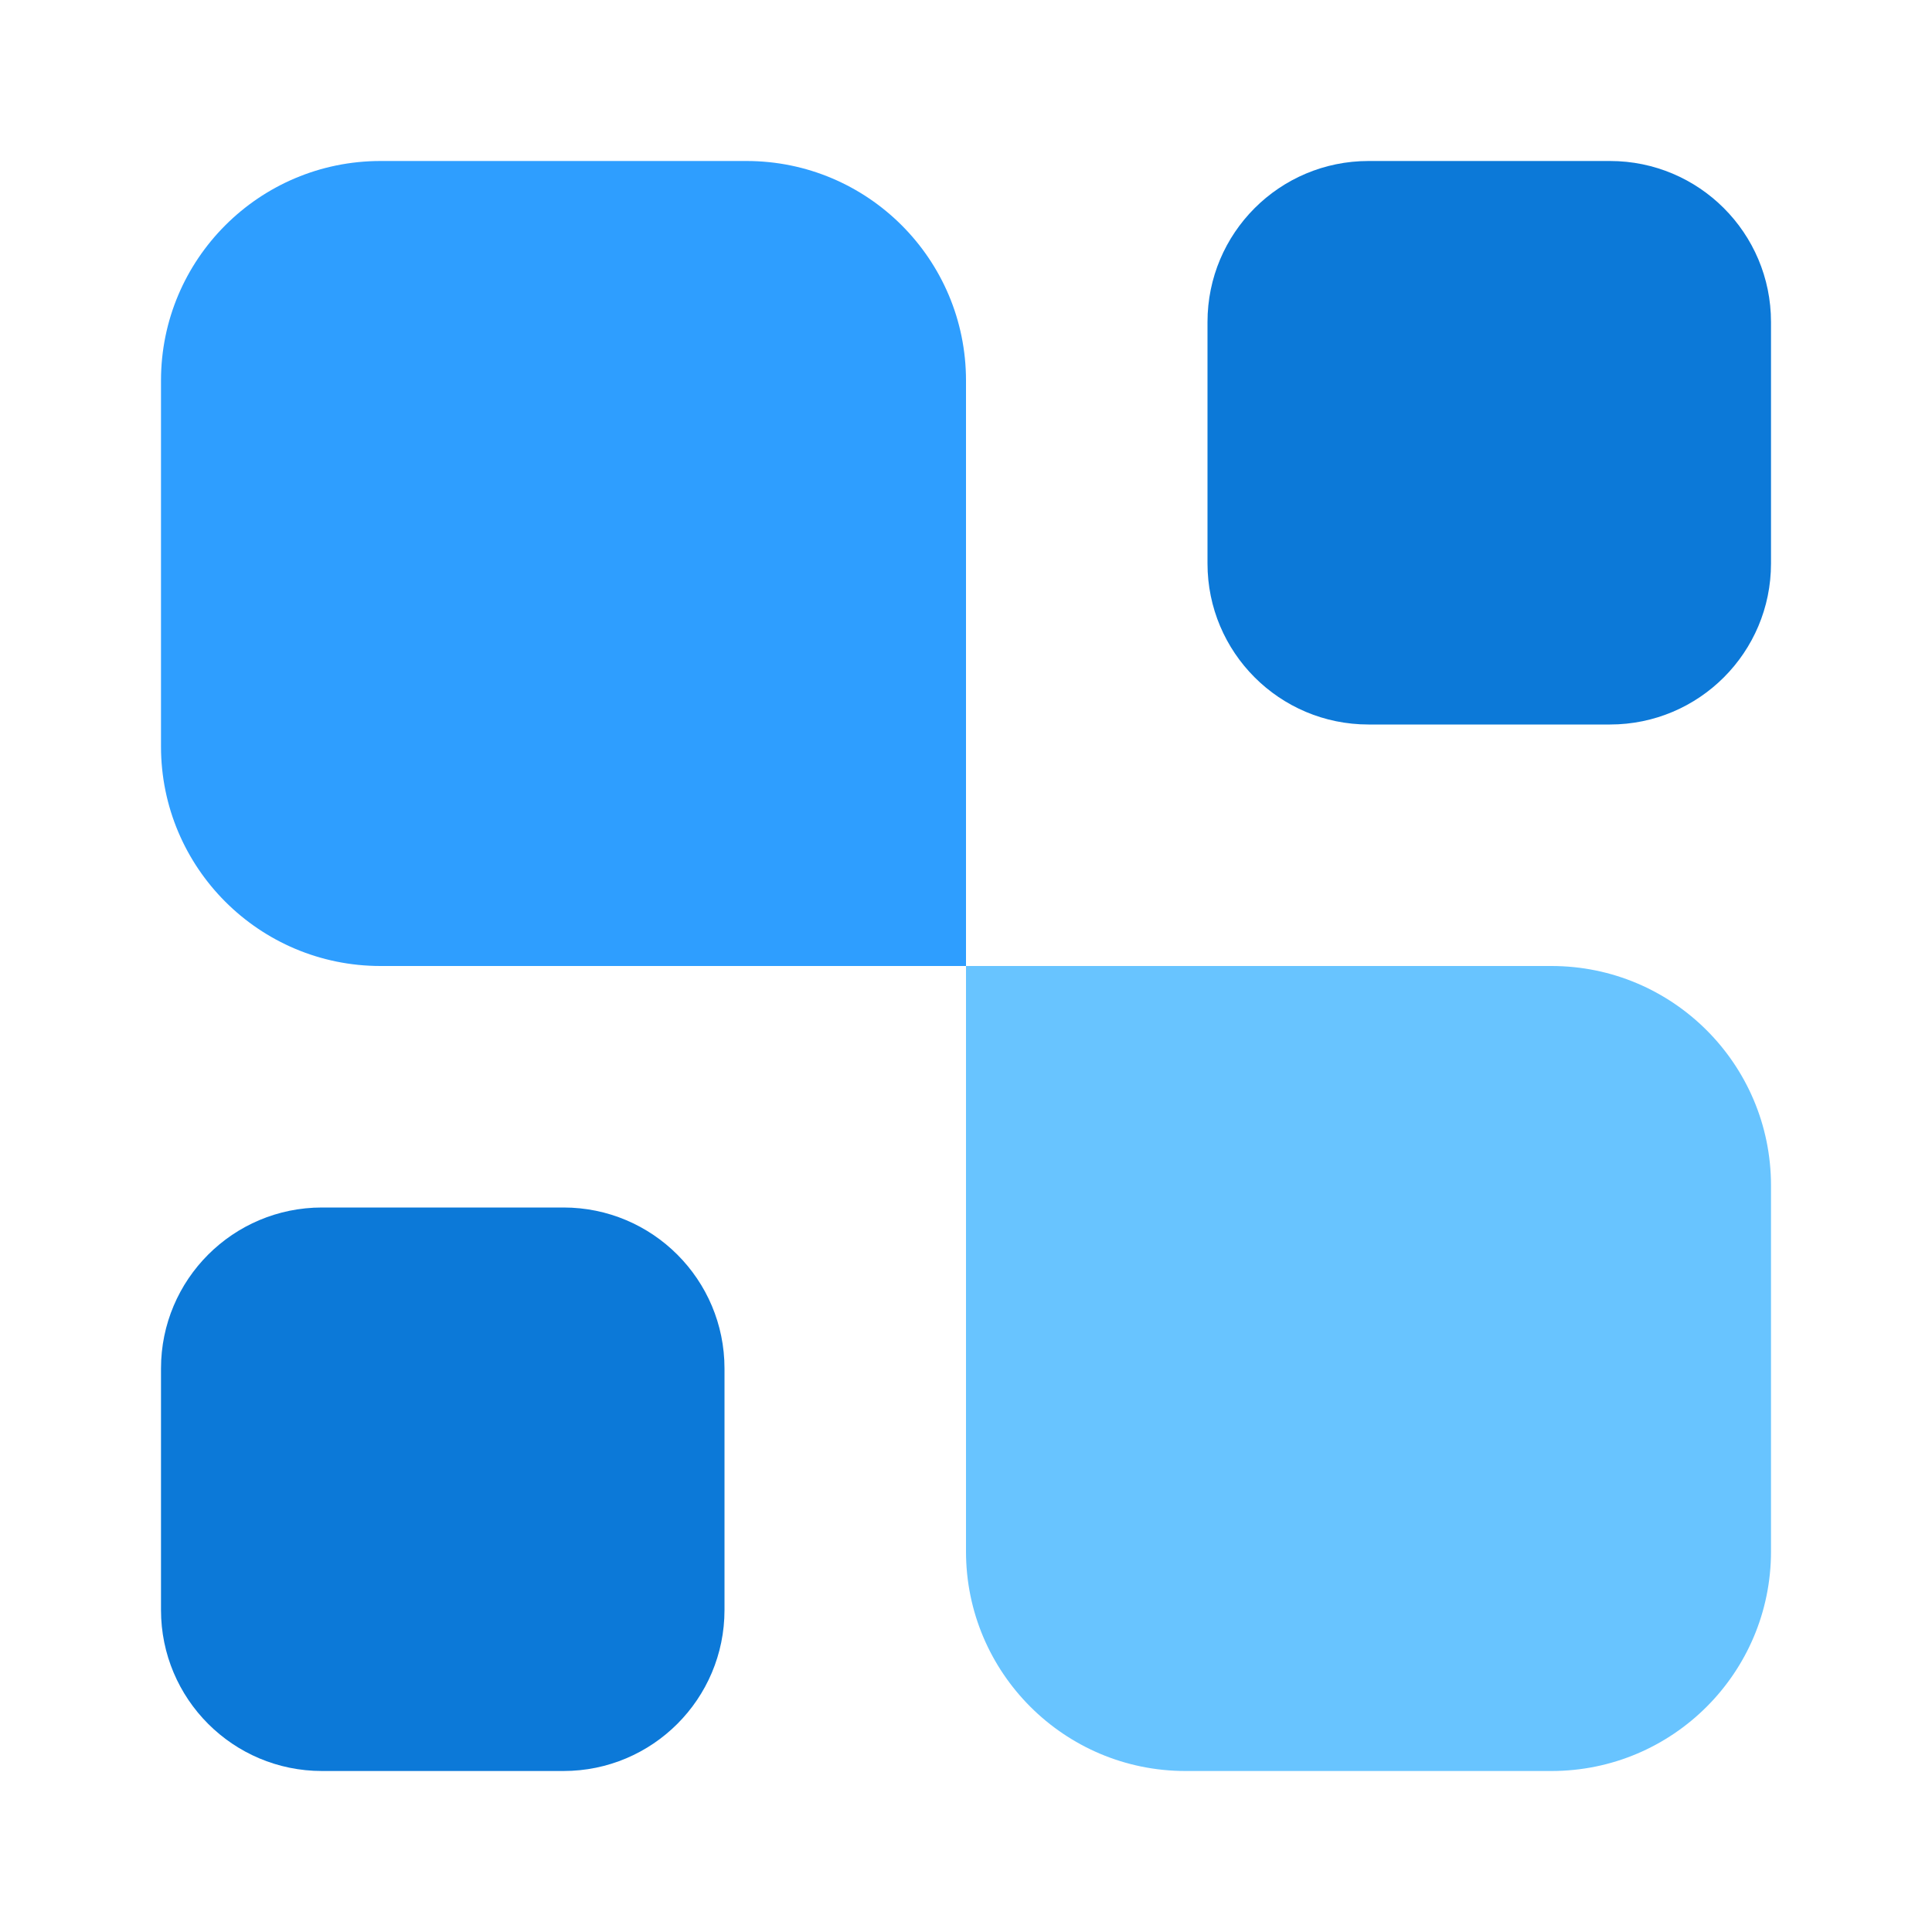
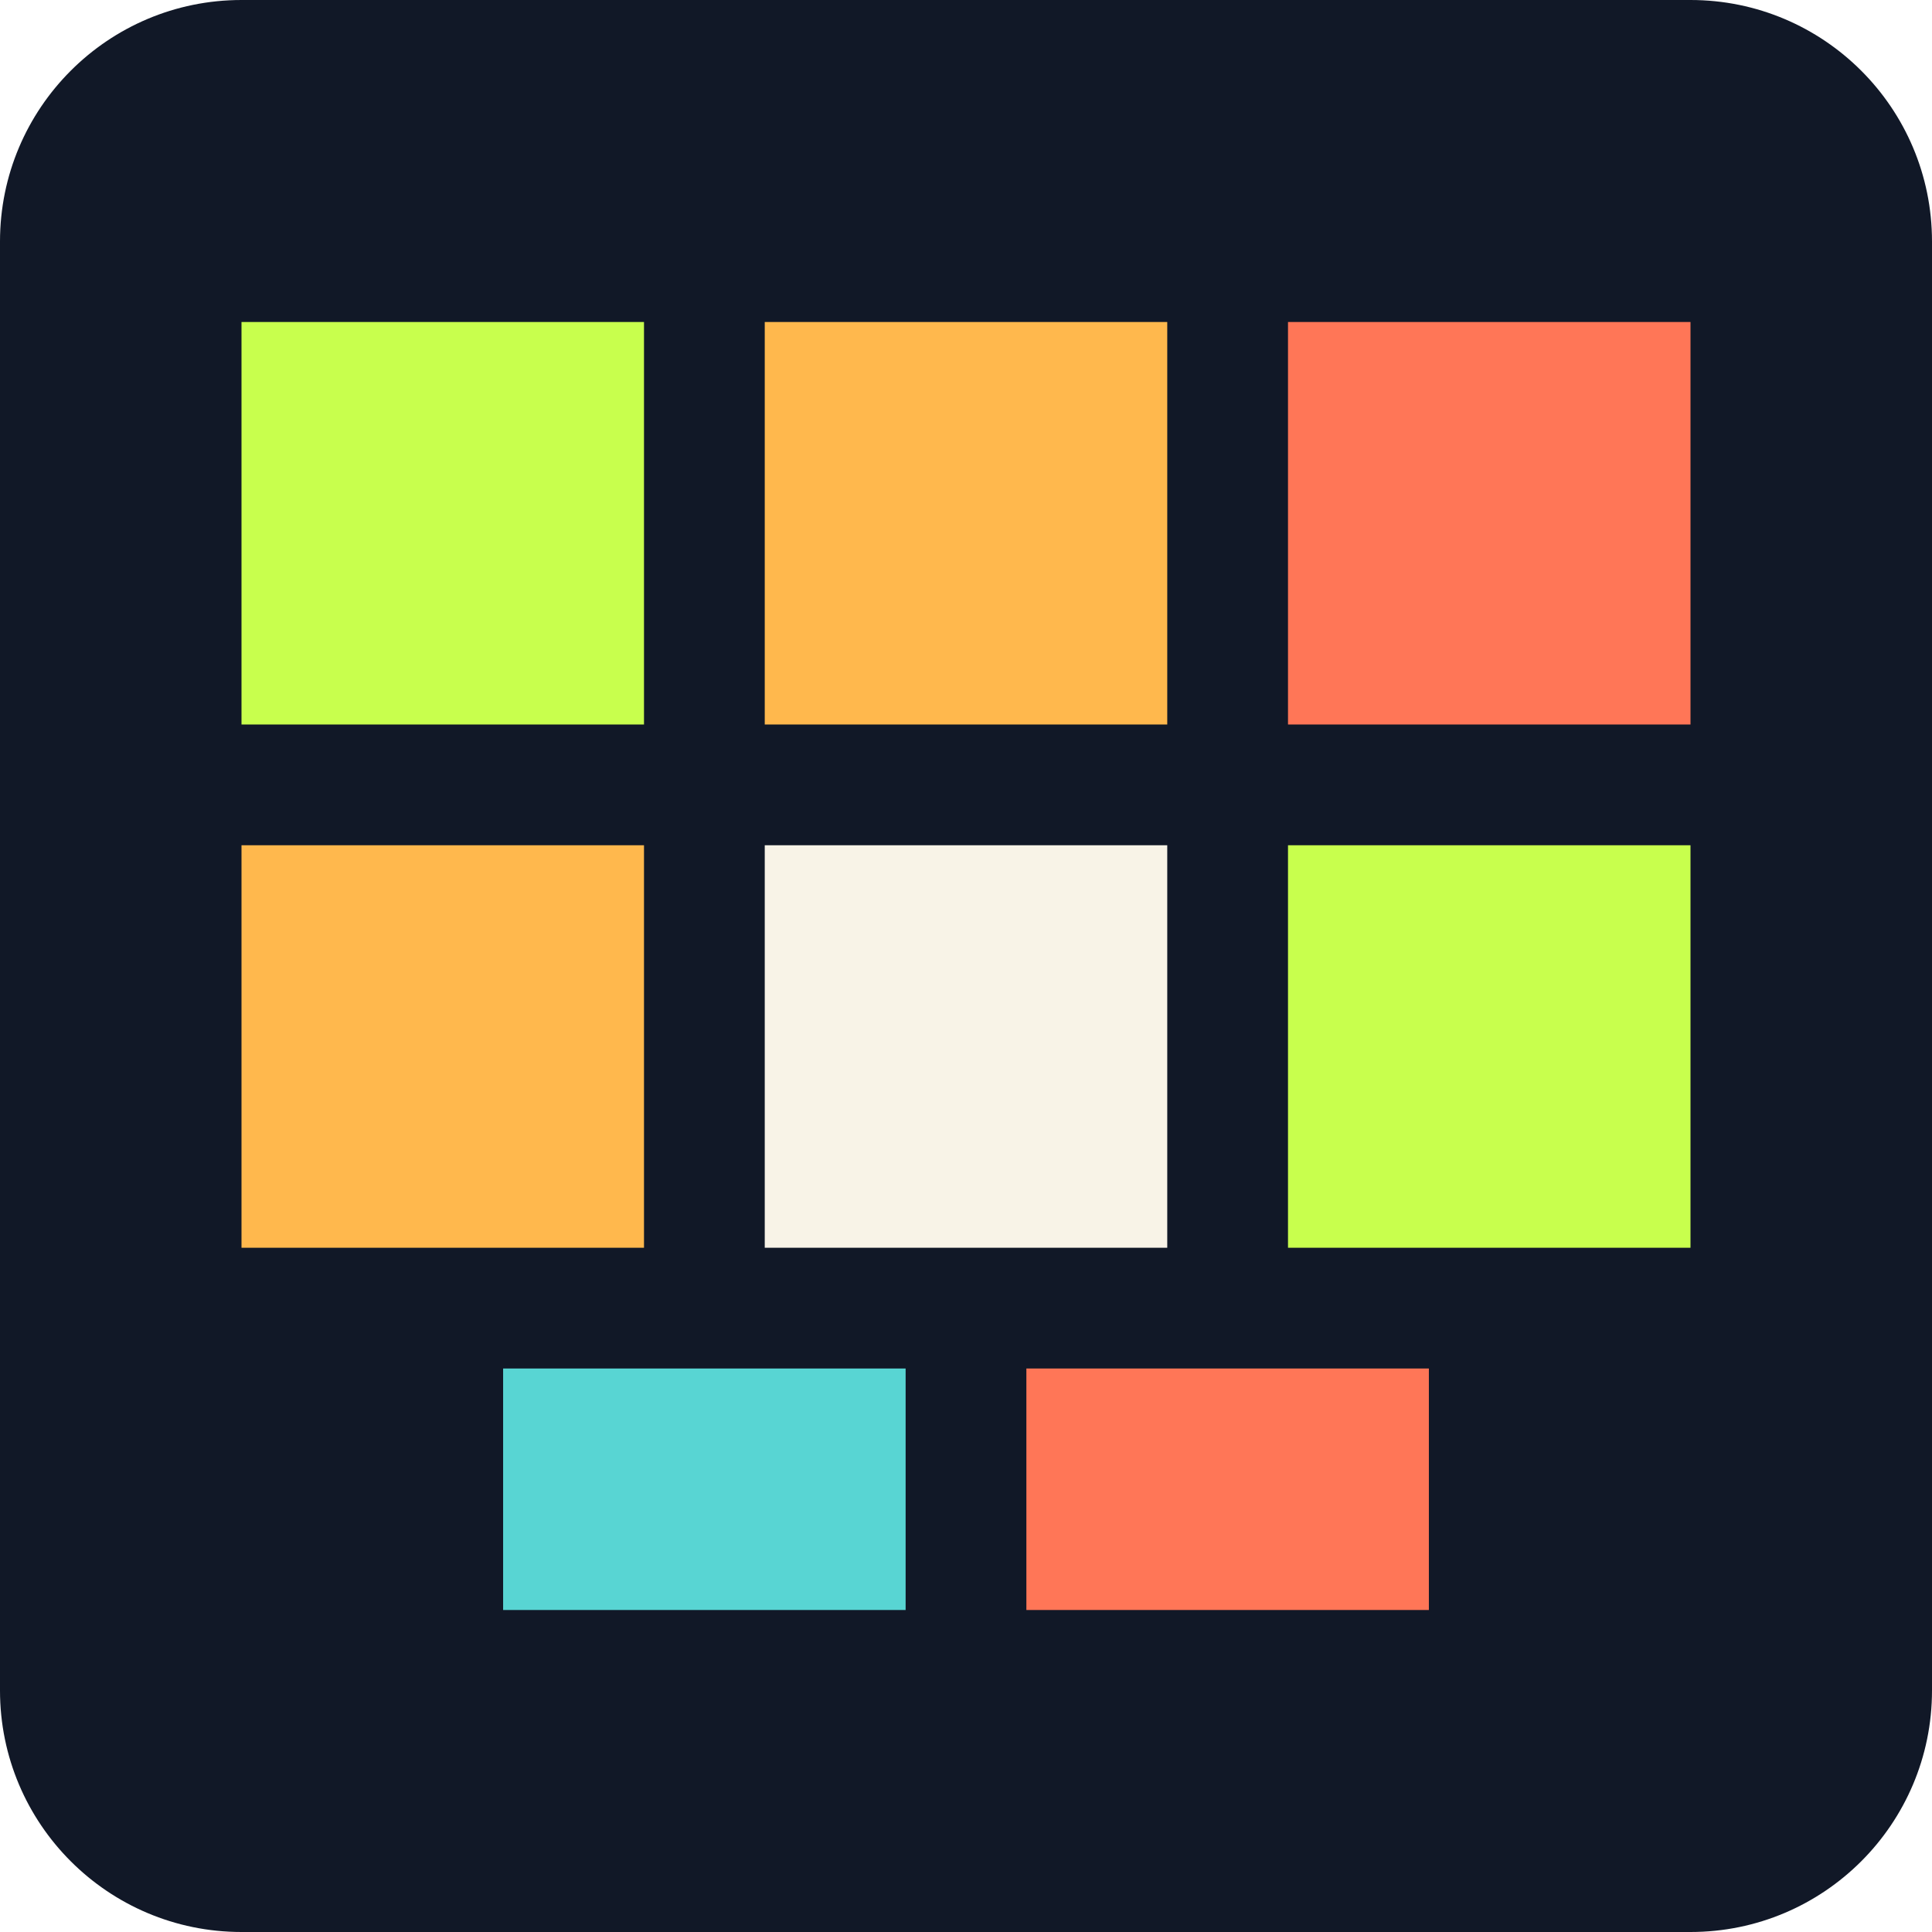
<svg xmlns="http://www.w3.org/2000/svg" width="24" height="24" viewBox="0 0 24 24" fill="none">
-   <path d="M22 19.273C22 20.779 20.779 22 19.273 22H14.727C13.221 22 12 20.779 12 19.273V12H19.273C20.779 12 22 13.221 22 14.727V19.273Z" fill="#68C4FF" />
-   <path d="M20 2C21.105 2 22 2.895 22 4V7C22 8.105 21.105 9 20 9H17C15.895 9 15 8.105 15 7V4C15 2.895 15.895 2 17 2H20Z" fill="#0C79D8" />
-   <path d="M7 15C8.105 15 9 15.895 9 17V20C9 21.105 8.105 22 7 22H4C2.895 22 2 21.105 2 20V17C2 15.895 2.895 15 4 15H7Z" fill="#0C79D8" />
-   <path d="M12 12H4.727C3.221 12 2 10.779 2 9.273V4.727C2 3.221 3.221 2 4.727 2H9.273C10.779 2 12 3.221 12 4.727V12Z" fill="#2E9EFF" />
+   <rect width="24" height="24" rx="3" fill="#111827" />
+   <rect x="3" y="4" width="5" height="5" fill="#C8FF4D" />
+   <rect x="9.5" y="4" width="5" height="5" fill="#FFB84D" />
+   <rect x="16" y="4" width="5" height="5" fill="#FF7657" />
+   <rect x="3" y="10.5" width="5" height="5" fill="#FFB84D" />
+   <rect x="9.5" y="10.5" width="5" height="5" fill="#F8F3E7" />
+   <rect x="16" y="10.5" width="5" height="5" fill="#C8FF4D" />
+   <rect x="6.25" y="17" width="5" height="3" fill="#58D5D3" />
+   <rect x="12.75" y="17" width="5" height="3" fill="#FF7657" />
</svg>
